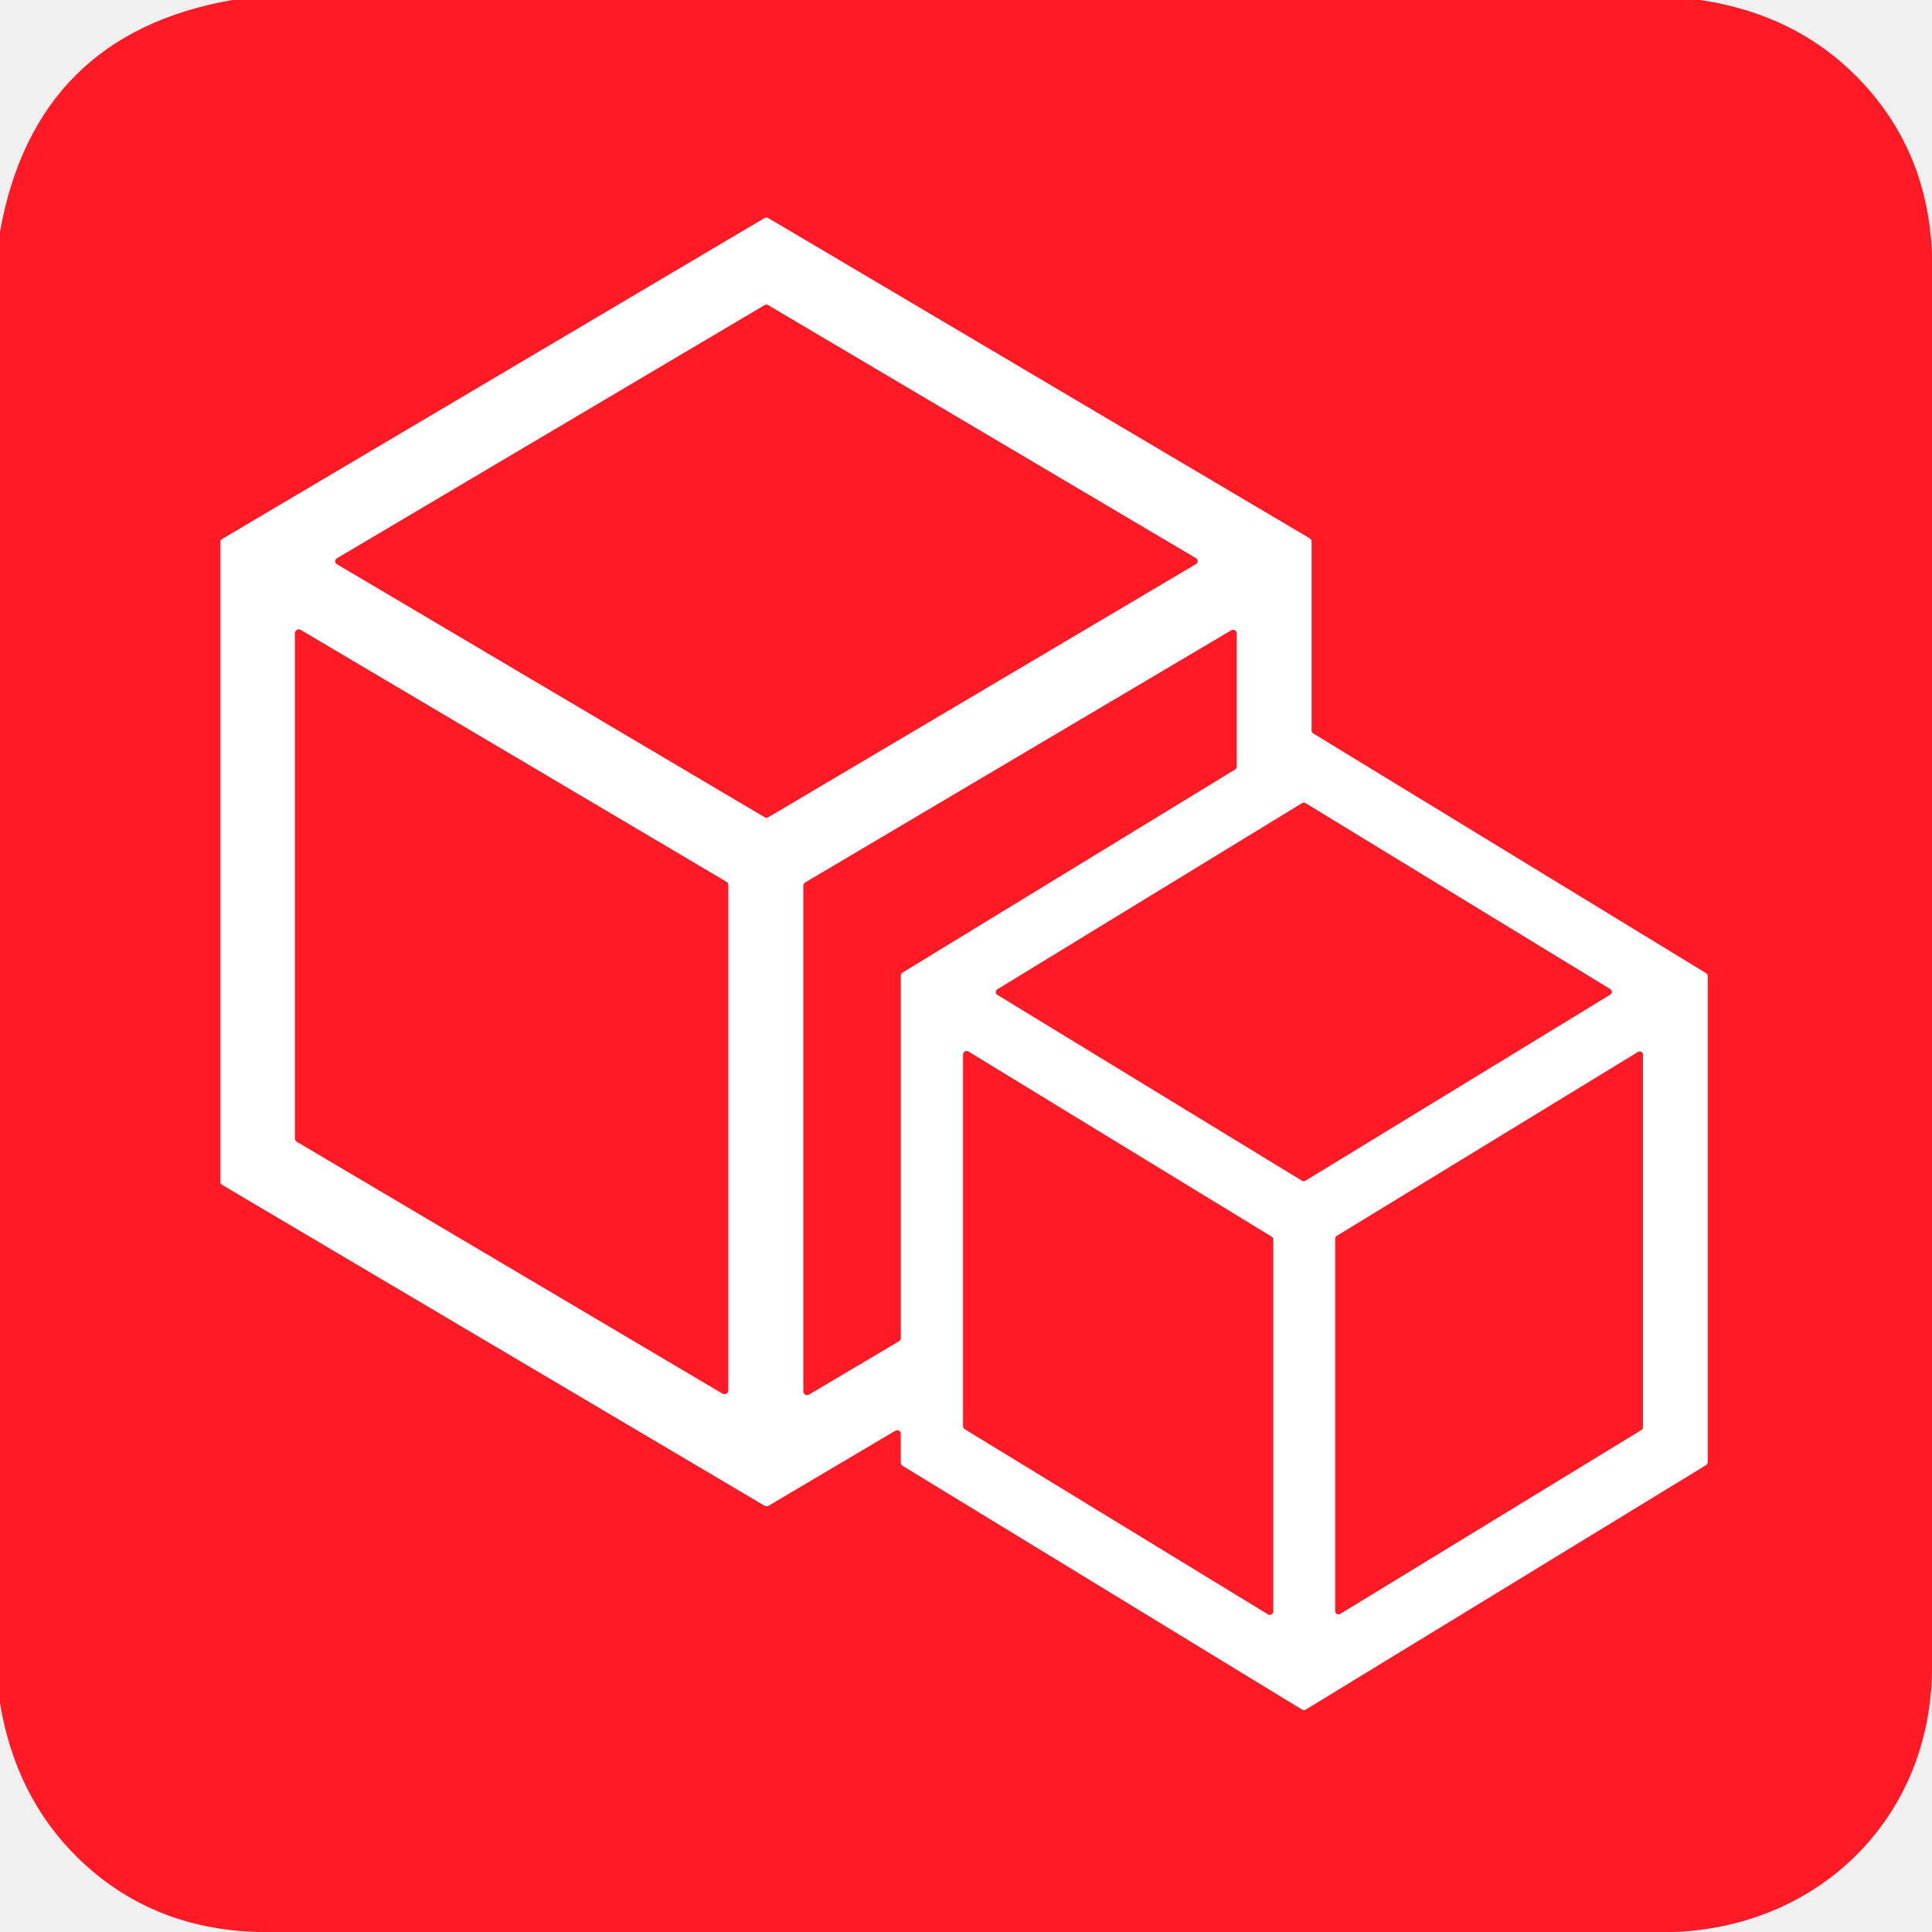
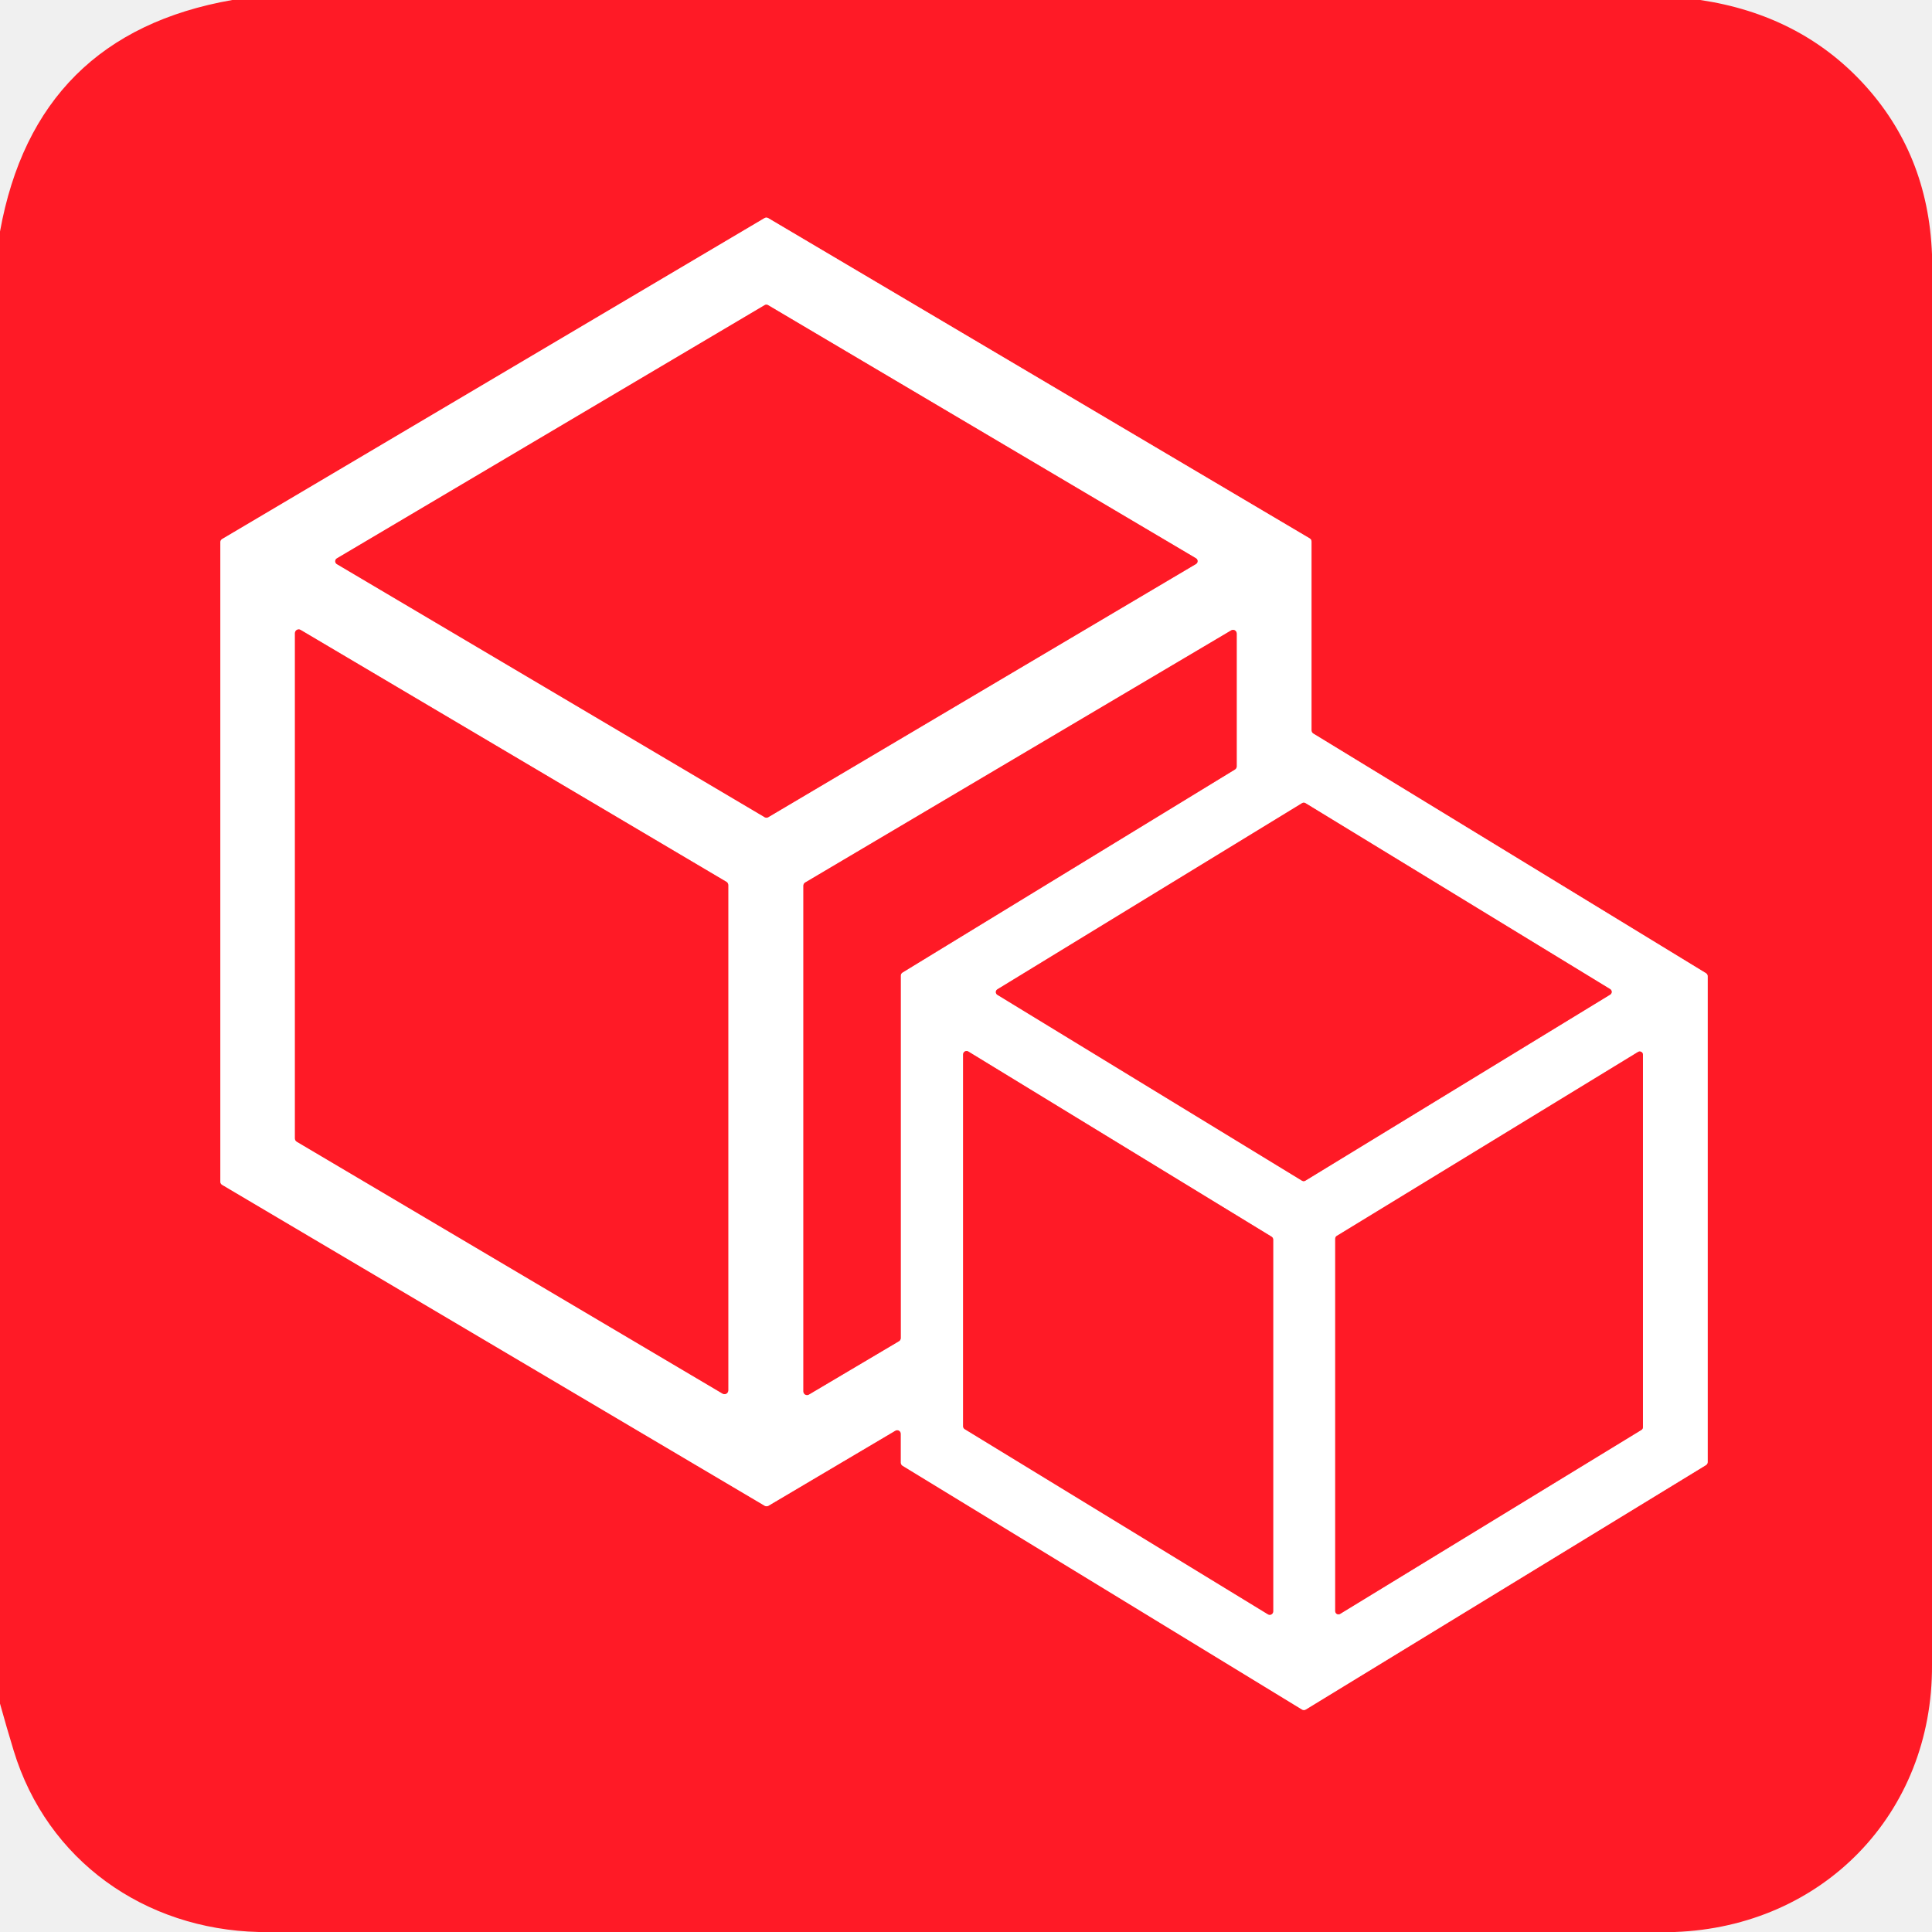
<svg xmlns="http://www.w3.org/2000/svg" version="1.1" viewBox="0.00 0.00 180.00 180.00" width="128" height="128">
  <g stroke-width="2.00" fill="none" stroke-linecap="butt">
    <path stroke="#ff8d93" vector-effect="non-scaling-stroke" d="   M 71.25 140.29   A 0.34 0.34 0.0 0 0 71.59 140.29   L 83.42 133.29   A 0.34 0.34 0.0 0 1 83.93 133.59   L 83.93 136.27   A 0.34 0.34 0.0 0 0 84.09 136.56   L 121.30 159.27   A 0.34 0.34 0.0 0 0 121.66 159.27   L 158.94 136.50   A 0.34 0.34 0.0 0 0 159.10 136.21   L 159.10 90.96   A 0.34 0.34 0.0 0 0 158.94 90.67   L 122.35 68.34   A 0.34 0.34 0.0 0 1 122.19 68.05   L 122.19 50.45   A 0.34 0.34 0.0 0 0 122.02 50.16   L 71.57 20.32   A 0.34 0.34 0.0 0 0 71.23 20.32   L 20.70 50.22   A 0.34 0.34 0.0 0 0 20.53 50.51   L 20.53 110.10   A 0.34 0.34 0.0 0 0 20.70 110.39   L 71.25 140.29" />
    <path stroke="#ff8d93" vector-effect="non-scaling-stroke" d="   M 71.25 76.14   A 0.31 0.31 0.0 0 0 71.57 76.14   L 111.42 52.55   A 0.31 0.31 0.0 0 0 111.42 52.01   L 71.56 28.43   A 0.31 0.31 0.0 0 0 71.24 28.43   L 31.39 52.02   A 0.31 0.31 0.0 0 0 31.39 52.56   L 71.25 76.14" />
    <path stroke="#ff8d93" vector-effect="non-scaling-stroke" d="   M 67.85 82.46   A 0.35 0.35 0.0 0 0 67.68 82.16   L 28.01 58.69   A 0.35 0.35 0.0 0 0 27.48 58.99   L 27.48 106.07   A 0.35 0.35 0.0 0 0 27.65 106.37   L 67.32 129.84   A 0.35 0.35 0.0 0 0 67.85 129.54   L 67.85 82.46" />
    <path stroke="#ff8d93" vector-effect="non-scaling-stroke" d="   M 74.85 129.63   A 0.34 0.34 0.0 0 0 75.36 129.93   L 83.75 124.96   A 0.34 0.34 0.0 0 0 83.92 124.67   L 83.92 90.90   A 0.34 0.34 0.0 0 1 84.08 90.61   L 115.06 71.69   A 0.34 0.34 0.0 0 0 115.22 71.40   L 115.22 59.03   A 0.34 0.34 0.0 0 0 114.71 58.73   L 75.02 82.22   A 0.34 0.34 0.0 0 0 74.85 82.51   L 74.85 129.63" />
    <path stroke="#ff8d93" vector-effect="non-scaling-stroke" d="   M 92.93 92.17   A 0.30 0.30 0.0 0 0 92.93 92.69   L 121.30 110.00   A 0.30 0.30 0.0 0 0 121.62 110.00   L 150.01 92.67   A 0.30 0.30 0.0 0 0 150.01 92.15   L 121.63 74.83   A 0.30 0.30 0.0 0 0 121.31 74.83   L 92.93 92.17" />
    <path stroke="#ff8d93" vector-effect="non-scaling-stroke" d="   M 89.73 132.88   A 0.32 0.32 0.0 0 0 89.88 133.15   L 118.13 150.40   A 0.32 0.32 0.0 0 0 118.62 150.13   L 118.62 115.49   A 0.32 0.32 0.0 0 0 118.47 115.22   L 90.22 97.97   A 0.32 0.32 0.0 0 0 89.73 98.24   L 89.73 132.88" />
    <path stroke="#ff8d93" vector-effect="non-scaling-stroke" d="   M 124.40 150.11   A 0.30 0.30 0.0 0 0 124.86 150.36   L 152.93 133.22   A 0.30 0.30 0.0 0 0 153.07 132.96   L 153.07 98.26   A 0.30 0.30 0.0 0 0 152.61 98.01   L 124.54 115.15   A 0.30 0.30 0.0 0 0 124.40 115.41   L 124.40 150.11" />
  </g>
-   <path fill="#ff1a26" d="   M 158.41 0.00   Q 167.64 1.38 173.54 7.72   Q 179.64 14.29 180.00 23.70   L 180.00 155.13   C 180.10 168.99 169.85 179.43 156.02 180.00   L 24.12 180.00   Q 14.03 179.75 7.21 173.05   Q 1.45 167.39 0.00 158.69   L 0.00 21.57   Q 3.31 3.21 21.64 0.00   L 158.41 0.00   Z   M 71.25 140.29   A 0.34 0.34 0.0 0 0 71.59 140.29   L 83.42 133.29   A 0.34 0.34 0.0 0 1 83.93 133.59   L 83.93 136.27   A 0.34 0.34 0.0 0 0 84.09 136.56   L 121.30 159.27   A 0.34 0.34 0.0 0 0 121.66 159.27   L 158.94 136.50   A 0.34 0.34 0.0 0 0 159.10 136.21   L 159.10 90.96   A 0.34 0.34 0.0 0 0 158.94 90.67   L 122.35 68.34   A 0.34 0.34 0.0 0 1 122.19 68.05   L 122.19 50.45   A 0.34 0.34 0.0 0 0 122.02 50.16   L 71.57 20.32   A 0.34 0.34 0.0 0 0 71.23 20.32   L 20.70 50.22   A 0.34 0.34 0.0 0 0 20.53 50.51   L 20.53 110.10   A 0.34 0.34 0.0 0 0 20.70 110.39   L 71.25 140.29   Z" />
+   <path fill="#ff1a26" d="   M 158.41 0.00   Q 167.64 1.38 173.54 7.72   Q 179.64 14.29 180.00 23.70   L 180.00 155.13   C 180.08 168.96 169.82 179.51 156.02 180.00   L 24.12 180.00   C 13.48 179.75 4.39 173.35 1.27 163.09   Q 0.61 160.92 0.00 158.72   L 0.00 21.57   Q 3.31 3.21 21.64 0.00   L 158.41 0.00   Z   M 71.25 140.29   A 0.34 0.34 0.0 0 0 71.59 140.29   L 83.42 133.29   A 0.34 0.34 0.0 0 1 83.93 133.59   L 83.93 136.27   A 0.34 0.34 0.0 0 0 84.09 136.56   L 121.30 159.27   A 0.34 0.34 0.0 0 0 121.66 159.27   L 158.94 136.50   A 0.34 0.34 0.0 0 0 159.10 136.21   L 159.10 90.96   A 0.34 0.34 0.0 0 0 158.94 90.67   L 122.35 68.34   A 0.34 0.34 0.0 0 1 122.19 68.05   L 122.19 50.45   A 0.34 0.34 0.0 0 0 122.02 50.16   L 71.57 20.32   A 0.34 0.34 0.0 0 0 71.23 20.32   L 20.70 50.22   A 0.34 0.34 0.0 0 0 20.53 50.51   L 20.53 110.10   A 0.34 0.34 0.0 0 0 20.70 110.39   L 71.25 140.29   Z" />
  <path fill="#ffffff" d="   M 71.25 140.29   L 20.70 110.39   A 0.34 0.34 0.0 0 1 20.53 110.10   L 20.53 50.51   A 0.34 0.34 0.0 0 1 20.70 50.22   L 71.23 20.32   A 0.34 0.34 0.0 0 1 71.57 20.32   L 122.02 50.16   A 0.34 0.34 0.0 0 1 122.19 50.45   L 122.19 68.05   A 0.34 0.34 0.0 0 0 122.35 68.34   L 158.94 90.67   A 0.34 0.34 0.0 0 1 159.10 90.96   L 159.10 136.21   A 0.34 0.34 0.0 0 1 158.94 136.50   L 121.66 159.27   A 0.34 0.34 0.0 0 1 121.30 159.27   L 84.09 136.56   A 0.34 0.34 0.0 0 1 83.93 136.27   L 83.93 133.59   A 0.34 0.34 0.0 0 0 83.42 133.29   L 71.59 140.29   A 0.34 0.34 0.0 0 1 71.25 140.29   Z   M 71.25 76.14   A 0.31 0.31 0.0 0 0 71.57 76.14   L 111.42 52.55   A 0.31 0.31 0.0 0 0 111.42 52.01   L 71.56 28.43   A 0.31 0.31 0.0 0 0 71.24 28.43   L 31.39 52.02   A 0.31 0.31 0.0 0 0 31.39 52.56   L 71.25 76.14   Z   M 67.85 82.46   A 0.35 0.35 0.0 0 0 67.68 82.16   L 28.01 58.69   A 0.35 0.35 0.0 0 0 27.48 58.99   L 27.48 106.07   A 0.35 0.35 0.0 0 0 27.65 106.37   L 67.32 129.84   A 0.35 0.35 0.0 0 0 67.85 129.54   L 67.85 82.46   Z   M 74.85 129.63   A 0.34 0.34 0.0 0 0 75.36 129.93   L 83.75 124.96   A 0.34 0.34 0.0 0 0 83.92 124.67   L 83.92 90.90   A 0.34 0.34 0.0 0 1 84.08 90.61   L 115.06 71.69   A 0.34 0.34 0.0 0 0 115.22 71.40   L 115.22 59.03   A 0.34 0.34 0.0 0 0 114.71 58.73   L 75.02 82.22   A 0.34 0.34 0.0 0 0 74.85 82.51   L 74.85 129.63   Z   M 92.93 92.17   A 0.30 0.30 0.0 0 0 92.93 92.69   L 121.30 110.00   A 0.30 0.30 0.0 0 0 121.62 110.00   L 150.01 92.67   A 0.30 0.30 0.0 0 0 150.01 92.15   L 121.63 74.83   A 0.30 0.30 0.0 0 0 121.31 74.83   L 92.93 92.17   Z   M 89.73 132.88   A 0.32 0.32 0.0 0 0 89.88 133.15   L 118.13 150.40   A 0.32 0.32 0.0 0 0 118.62 150.13   L 118.62 115.49   A 0.32 0.32 0.0 0 0 118.47 115.22   L 90.22 97.97   A 0.32 0.32 0.0 0 0 89.73 98.24   L 89.73 132.88   Z   M 124.40 150.11   A 0.30 0.30 0.0 0 0 124.86 150.36   L 152.93 133.22   A 0.30 0.30 0.0 0 0 153.07 132.96   L 153.07 98.26   A 0.30 0.30 0.0 0 0 152.61 98.01   L 124.54 115.15   A 0.30 0.30 0.0 0 0 124.40 115.41   L 124.40 150.11   Z" />
  <path fill="#ff1a26" d="   M 71.25 76.14   L 31.39 52.56   A 0.31 0.31 0.0 0 1 31.39 52.02   L 71.24 28.43   A 0.31 0.31 0.0 0 1 71.56 28.43   L 111.42 52.01   A 0.31 0.31 0.0 0 1 111.42 52.55   L 71.57 76.14   A 0.31 0.31 0.0 0 1 71.25 76.14   Z" />
  <path fill="#ff1a26" d="   M 67.85 82.46   L 67.85 129.54   A 0.35 0.35 0.0 0 1 67.32 129.84   L 27.65 106.37   A 0.35 0.35 0.0 0 1 27.48 106.07   L 27.48 58.99   A 0.35 0.35 0.0 0 1 28.01 58.69   L 67.68 82.16   A 0.35 0.35 0.0 0 1 67.85 82.46   Z" />
  <path fill="#ff1a26" d="   M 74.85 129.63   L 74.85 82.51   A 0.34 0.34 0.0 0 1 75.02 82.22   L 114.71 58.73   A 0.34 0.34 0.0 0 1 115.22 59.03   L 115.22 71.40   A 0.34 0.34 0.0 0 1 115.06 71.69   L 84.08 90.61   A 0.34 0.34 0.0 0 0 83.92 90.90   L 83.92 124.67   A 0.34 0.34 0.0 0 1 83.75 124.96   L 75.36 129.93   A 0.34 0.34 0.0 0 1 74.85 129.63   Z" />
  <path fill="#ff1a26" d="   M 92.93 92.17   L 121.31 74.83   A 0.30 0.30 0.0 0 1 121.63 74.83   L 150.01 92.15   A 0.30 0.30 0.0 0 1 150.01 92.67   L 121.62 110.00   A 0.30 0.30 0.0 0 1 121.30 110.00   L 92.93 92.69   A 0.30 0.30 0.0 0 1 92.93 92.17   Z" />
  <path fill="#ff1a26" d="   M 89.73 132.88   L 89.73 98.24   A 0.32 0.32 0.0 0 1 90.22 97.97   L 118.47 115.22   A 0.32 0.32 0.0 0 1 118.62 115.49   L 118.62 150.13   A 0.32 0.32 0.0 0 1 118.13 150.40   L 89.88 133.15   A 0.32 0.32 0.0 0 1 89.73 132.88   Z" />
  <path fill="#ff1a26" d="   M 124.40 150.11   L 124.40 115.41   A 0.30 0.30 0.0 0 1 124.54 115.15   L 152.61 98.01   A 0.30 0.30 0.0 0 1 153.07 98.26   L 153.07 132.96   A 0.30 0.30 0.0 0 1 152.93 133.22   L 124.86 150.36   A 0.30 0.30 0.0 0 1 124.40 150.11   Z" />
</svg>
